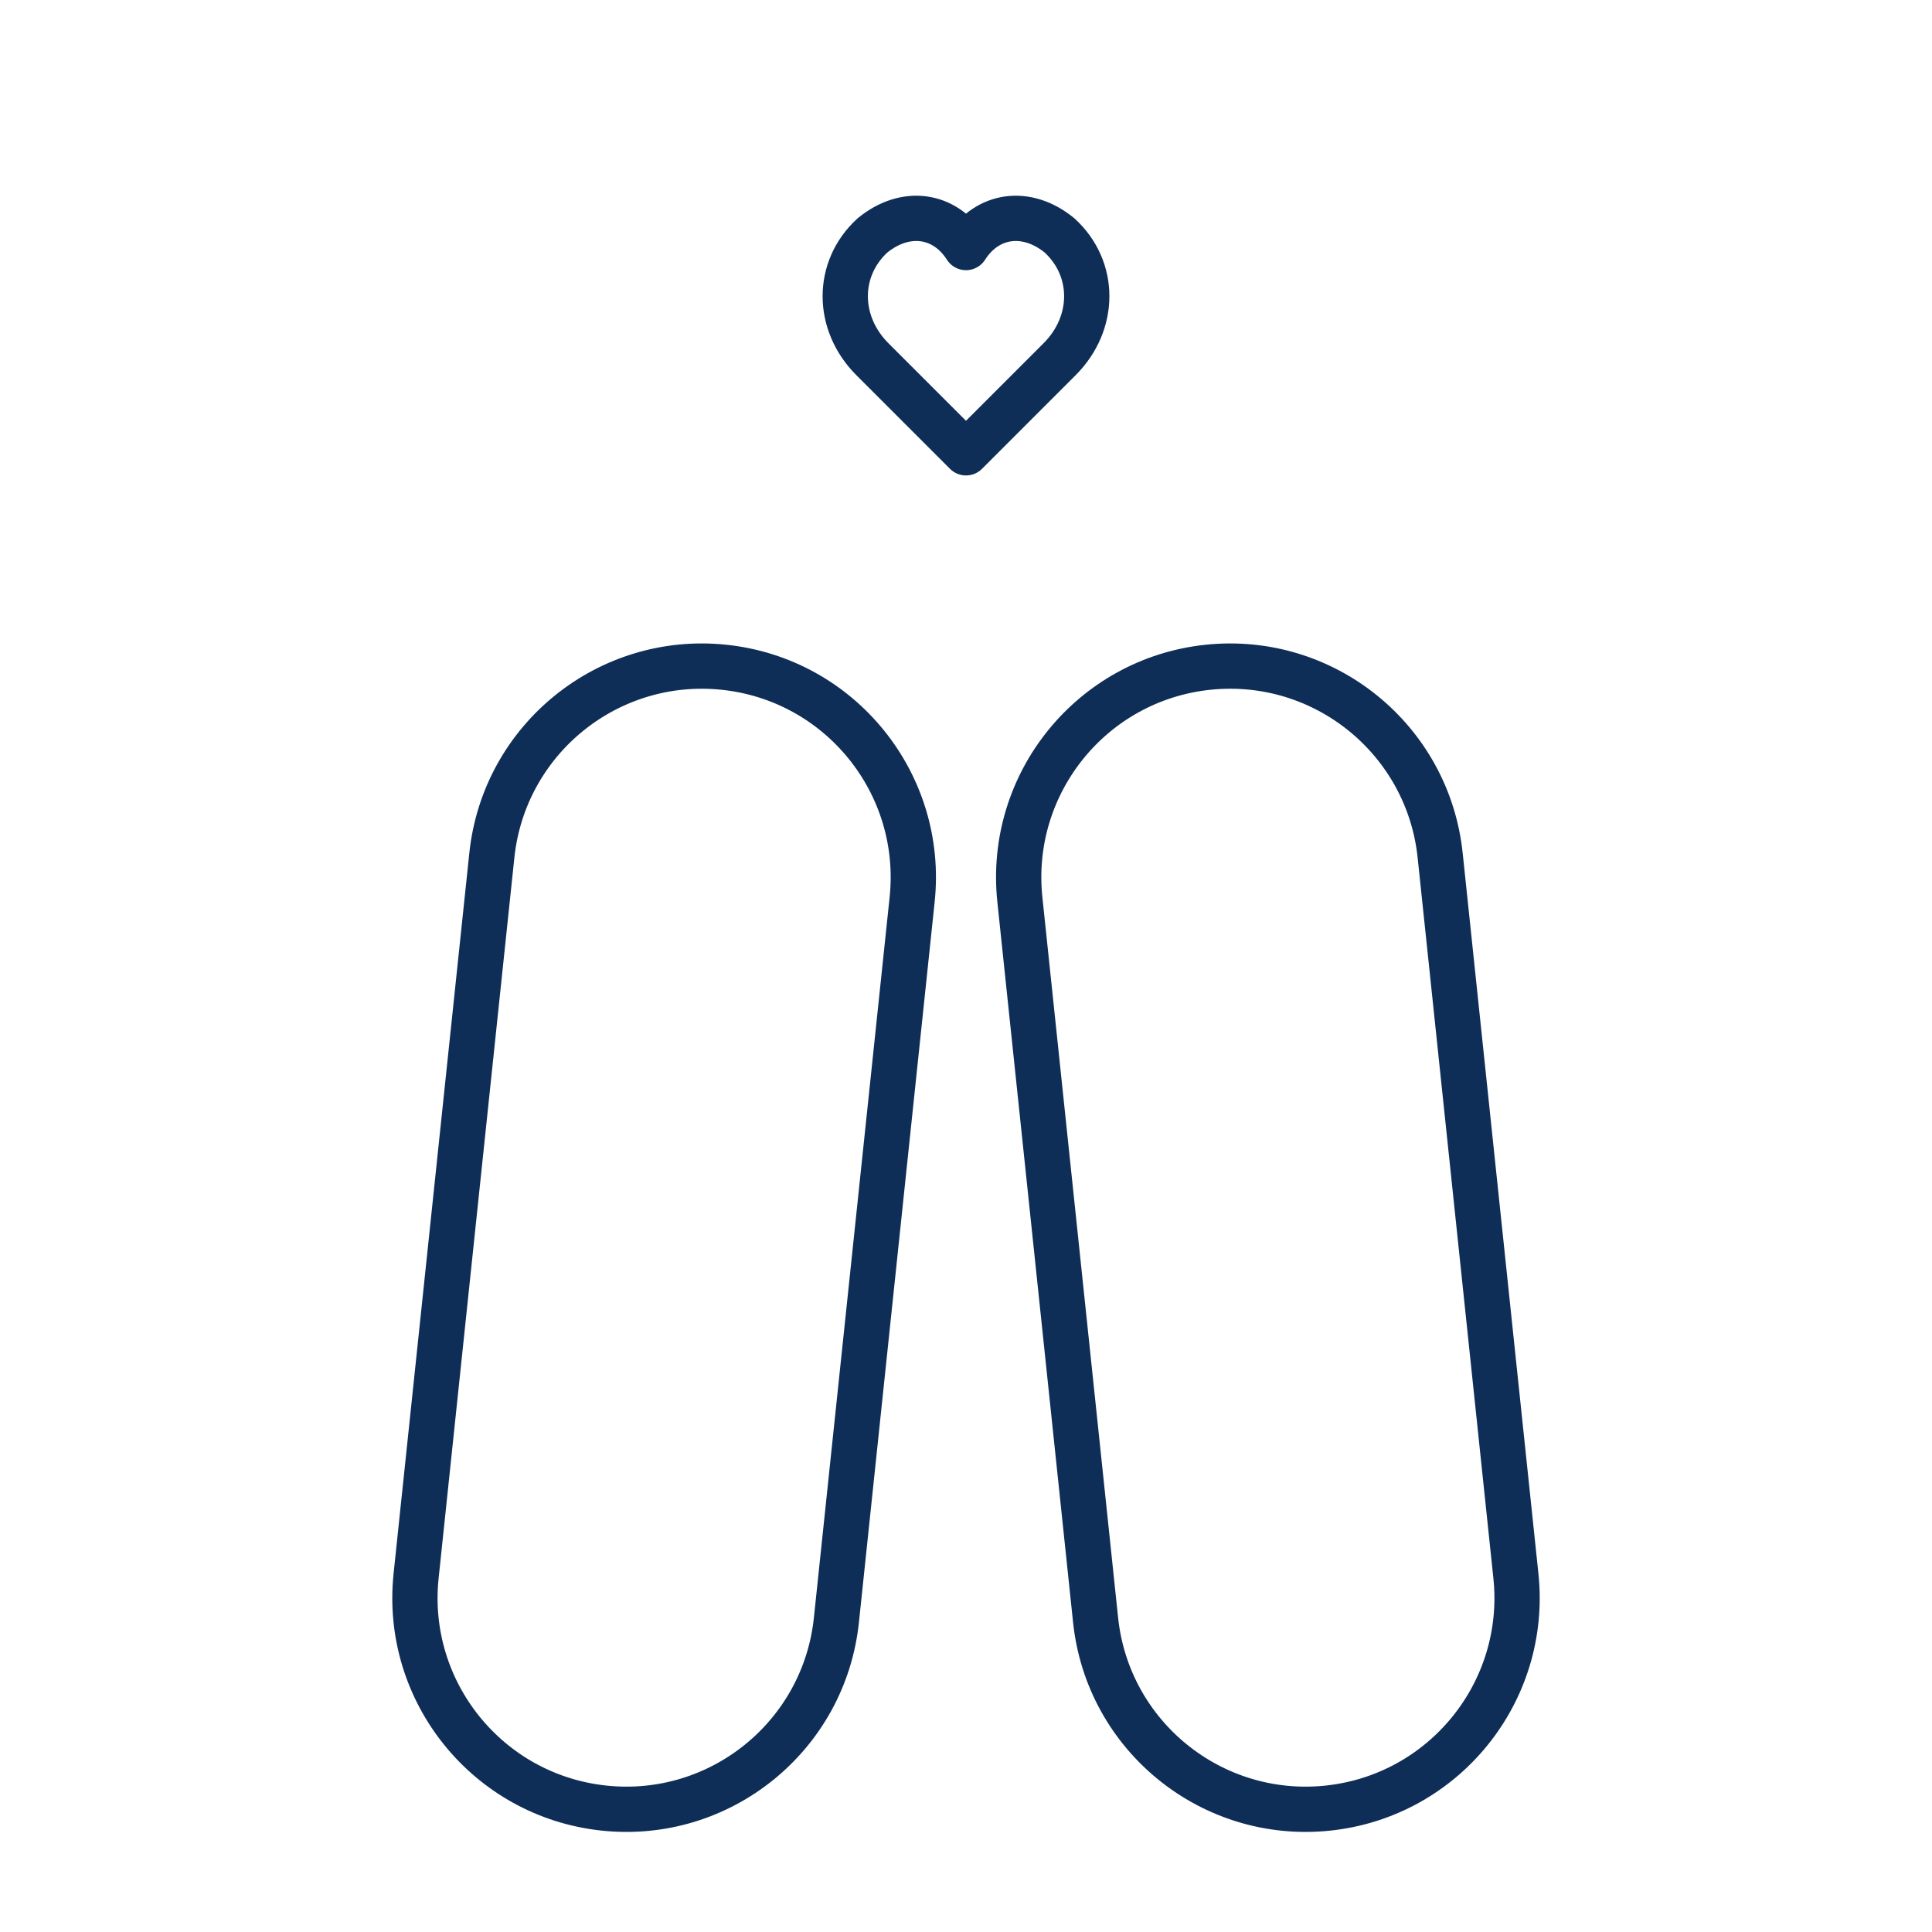
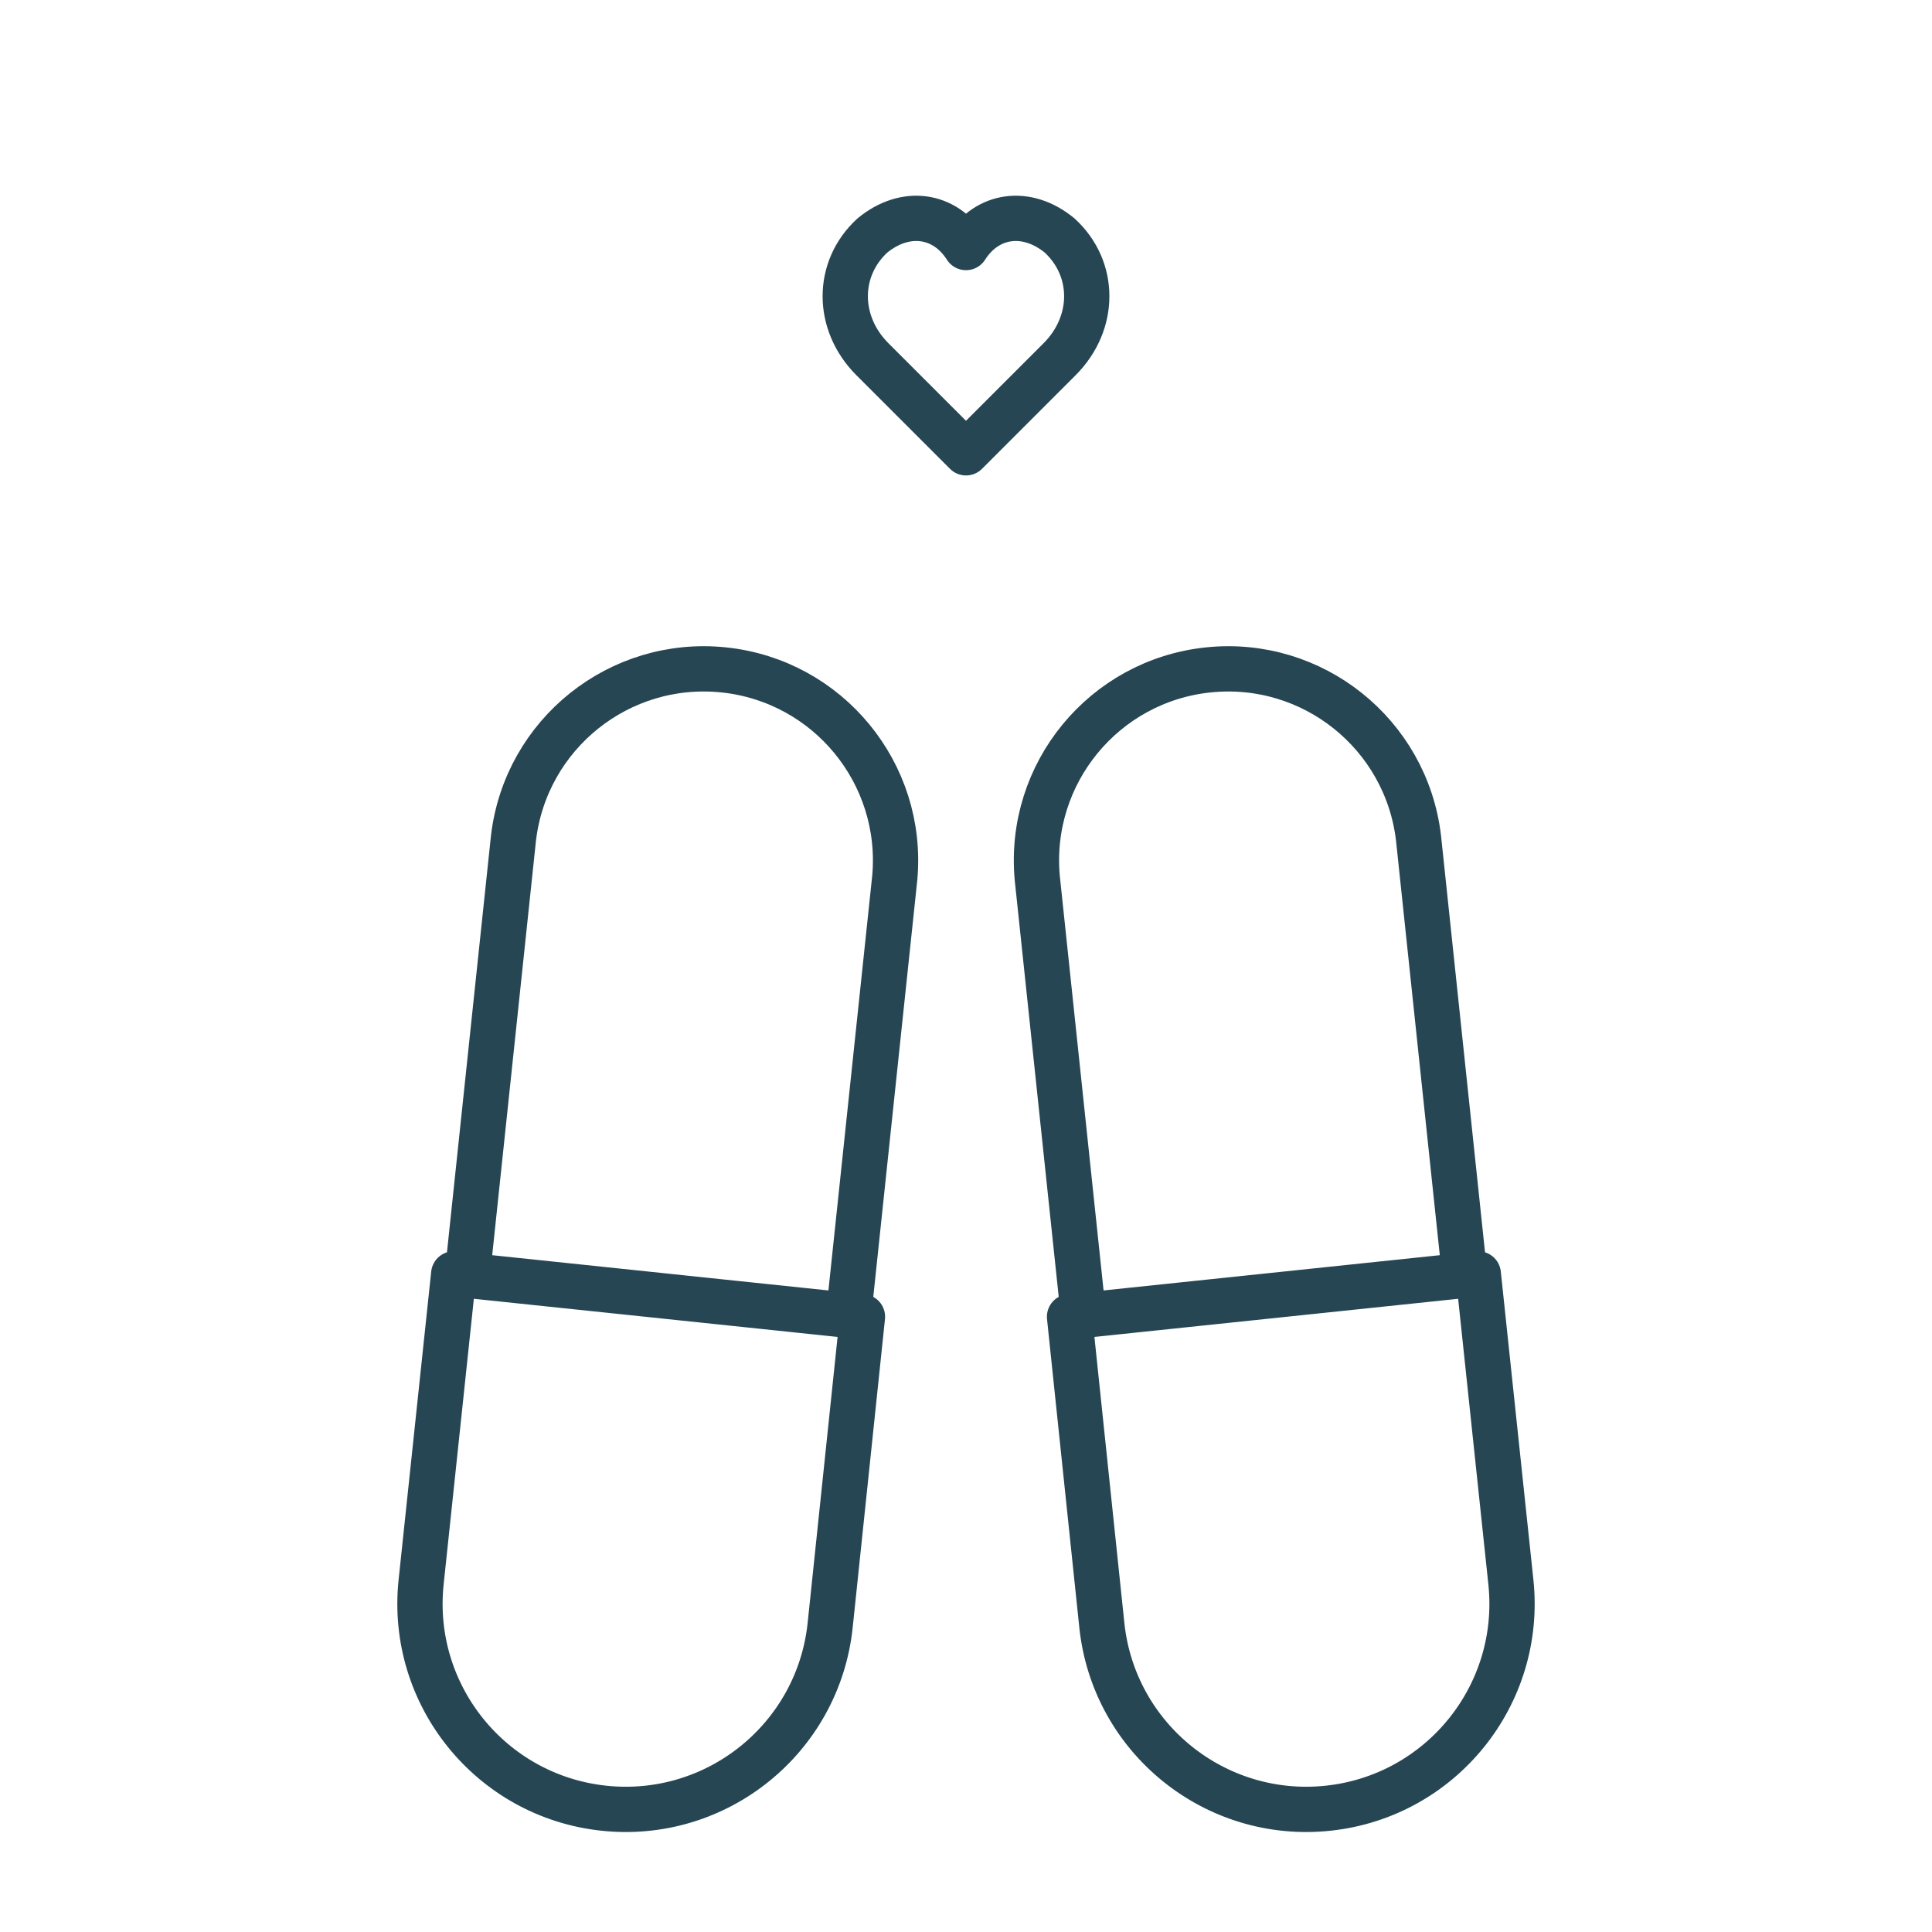
<svg xmlns="http://www.w3.org/2000/svg" width="64" height="64" viewBox="0 0 64 64" fill="none">
-   <path d="M30.216 29.797C30.62 25.953 27.831 22.508 23.986 22.104C20.141 21.7 16.697 24.489 16.293 28.334L13.784 52.203C13.38 56.047 16.169 59.492 20.014 59.896C23.859 60.3 27.303 57.511 27.707 53.666L30.216 29.797Z" stroke="#0F2E57" stroke-width="1.5" stroke-linecap="round" stroke-linejoin="round" />
-   <path d="M47.707 28.334C47.303 24.489 43.859 21.7 40.014 22.104C36.169 22.508 33.38 25.953 33.784 29.797L36.293 53.666C36.697 57.511 40.141 60.3 43.986 59.896C47.831 59.492 50.62 56.047 50.216 52.203L47.707 28.334Z" stroke="#0F2E57" stroke-width="1.5" stroke-linecap="round" stroke-linejoin="round" />
-   <path d="M32 15L28.9 11.9C27.7 10.7 27.7 8.9 28.9 7.8C30 6.9 31.3 7.1 32 8.2C32.7 7.1 34 6.9 35.1 7.8C36.3 8.9 36.3 10.7 35.1 11.9L32 15Z" stroke="#0F2E57" stroke-width="1.5" stroke-linecap="round" stroke-linejoin="round" />
+   <path d="M28.11 43.57L29.64 29.08A6.35 6.35 0 0 0 17.01 27.76L15.48 42.25M28.57 43.62L27.5 53.84A6.81 6.81 0 0 1 13.95 52.41L15.03 42.2Z" stroke="#264653" stroke-width="1.5" stroke-linecap="round" stroke-linejoin="round" />
+   <path d="M48.52 42.25L46.99 27.76A6.35 6.35 0 0 0 34.36 29.08L35.89 43.57M48.97 42.2L50.05 52.41A6.81 6.81 0 0 1 36.5 53.84L35.43 43.62Z" stroke="#264653" stroke-width="1.5" stroke-linecap="round" stroke-linejoin="round" />
+   <path d="M32 15L28.9 11.9C27.7 10.7 27.7 8.9 28.9 7.8C30 6.9 31.3 7.1 32 8.2C32.7 7.1 34 6.9 35.1 7.8C36.3 8.9 36.3 10.7 35.1 11.9L32 15Z" stroke="#264653" stroke-width="1.5" stroke-linecap="round" stroke-linejoin="round" />
</svg>
